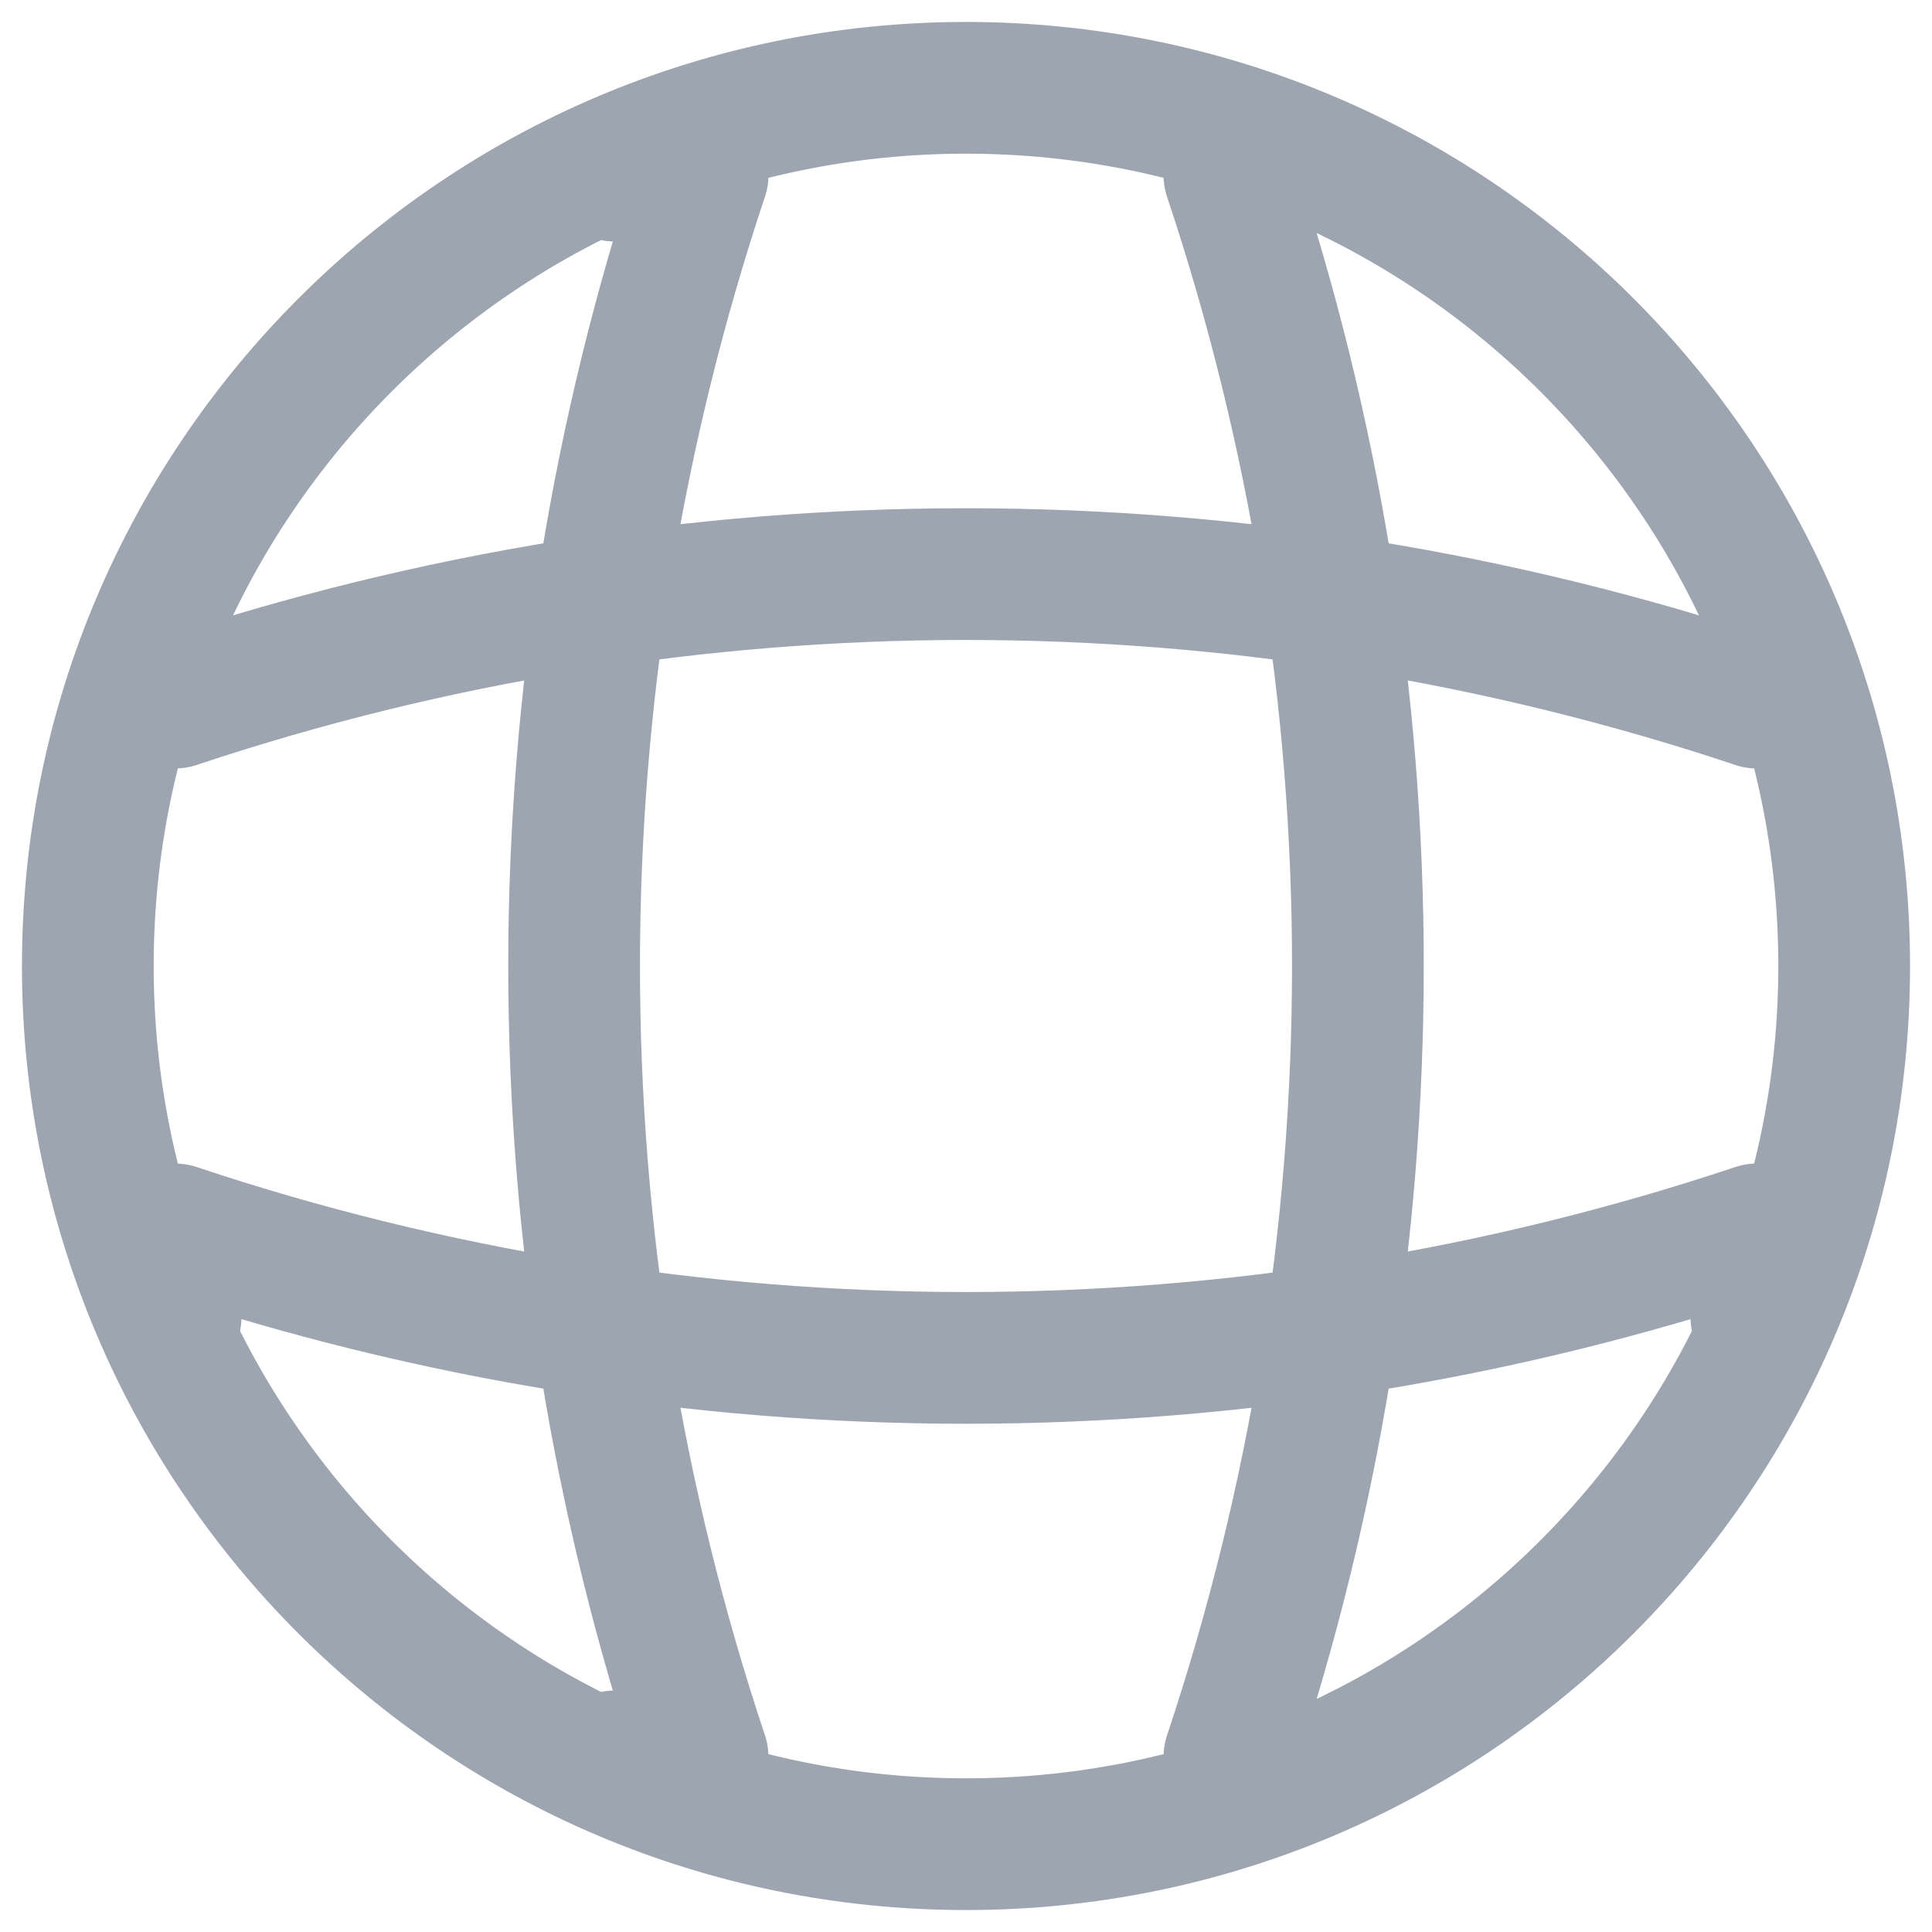
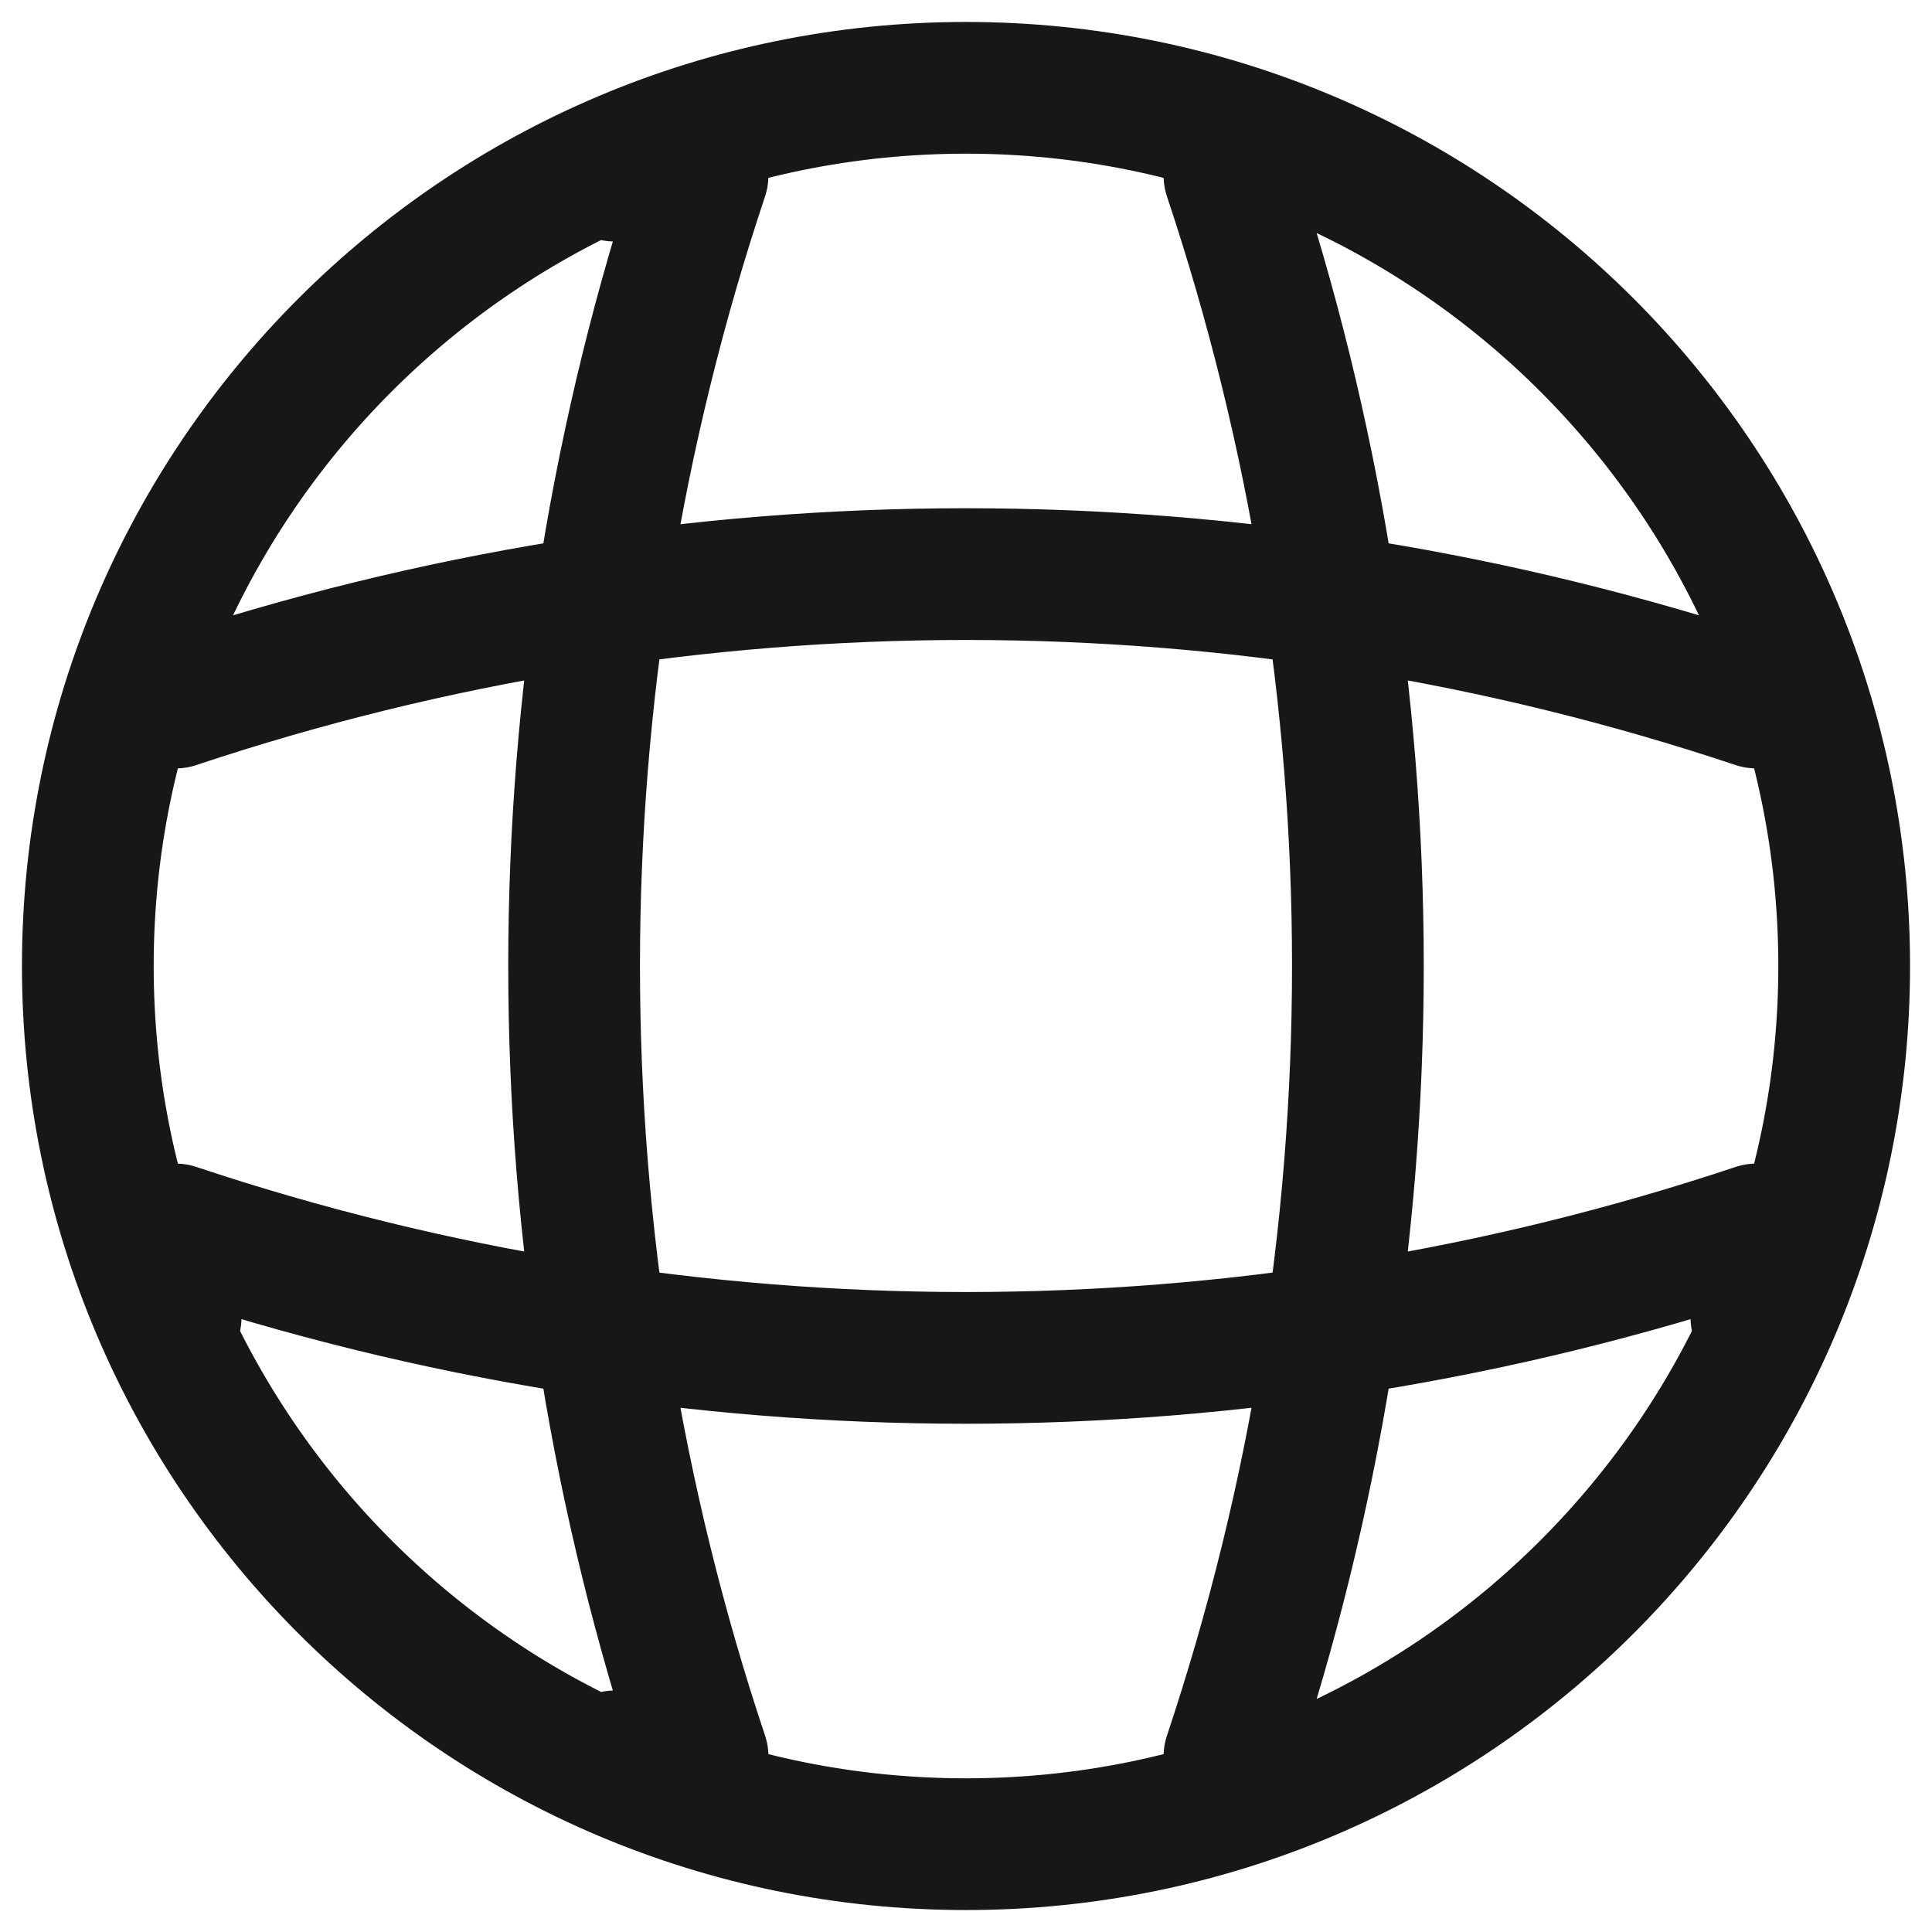
<svg xmlns="http://www.w3.org/2000/svg" width="22" height="22" viewBox="0 0 22 22" fill="none">
-   <path d="M2 8C7.84 6.05 14.16 6.05 20 8M2 15V14C7.84 15.95 14.16 15.95 20 14V15M14 2C15.95 7.84 15.95 14.16 14 20M7 2H8C6.05 7.84 6.05 14.16 8 20H7M21 11C21 16.523 16.523 21 11 21C5.477 21 1 16.523 1 11C1 5.477 5.477 1 11 1C16.523 1 21 5.477 21 11Z" stroke="#9DA5B1" stroke-width="1.5" stroke-linecap="round" stroke-linejoin="round" />
+   <path d="M2 8C7.84 6.05 14.16 6.05 20 8M2 15V14C7.84 15.95 14.16 15.95 20 14V15M14 2C15.95 7.84 15.95 14.16 14 20M7 2H8C6.05 7.84 6.05 14.16 8 20H7M21 11C21 16.523 16.523 21 11 21C5.477 21 1 16.523 1 11C1 5.477 5.477 1 11 1C16.523 1 21 5.477 21 11Z" stroke="#171717" stroke-width="1.5" stroke-linecap="round" stroke-linejoin="round" />
</svg>
